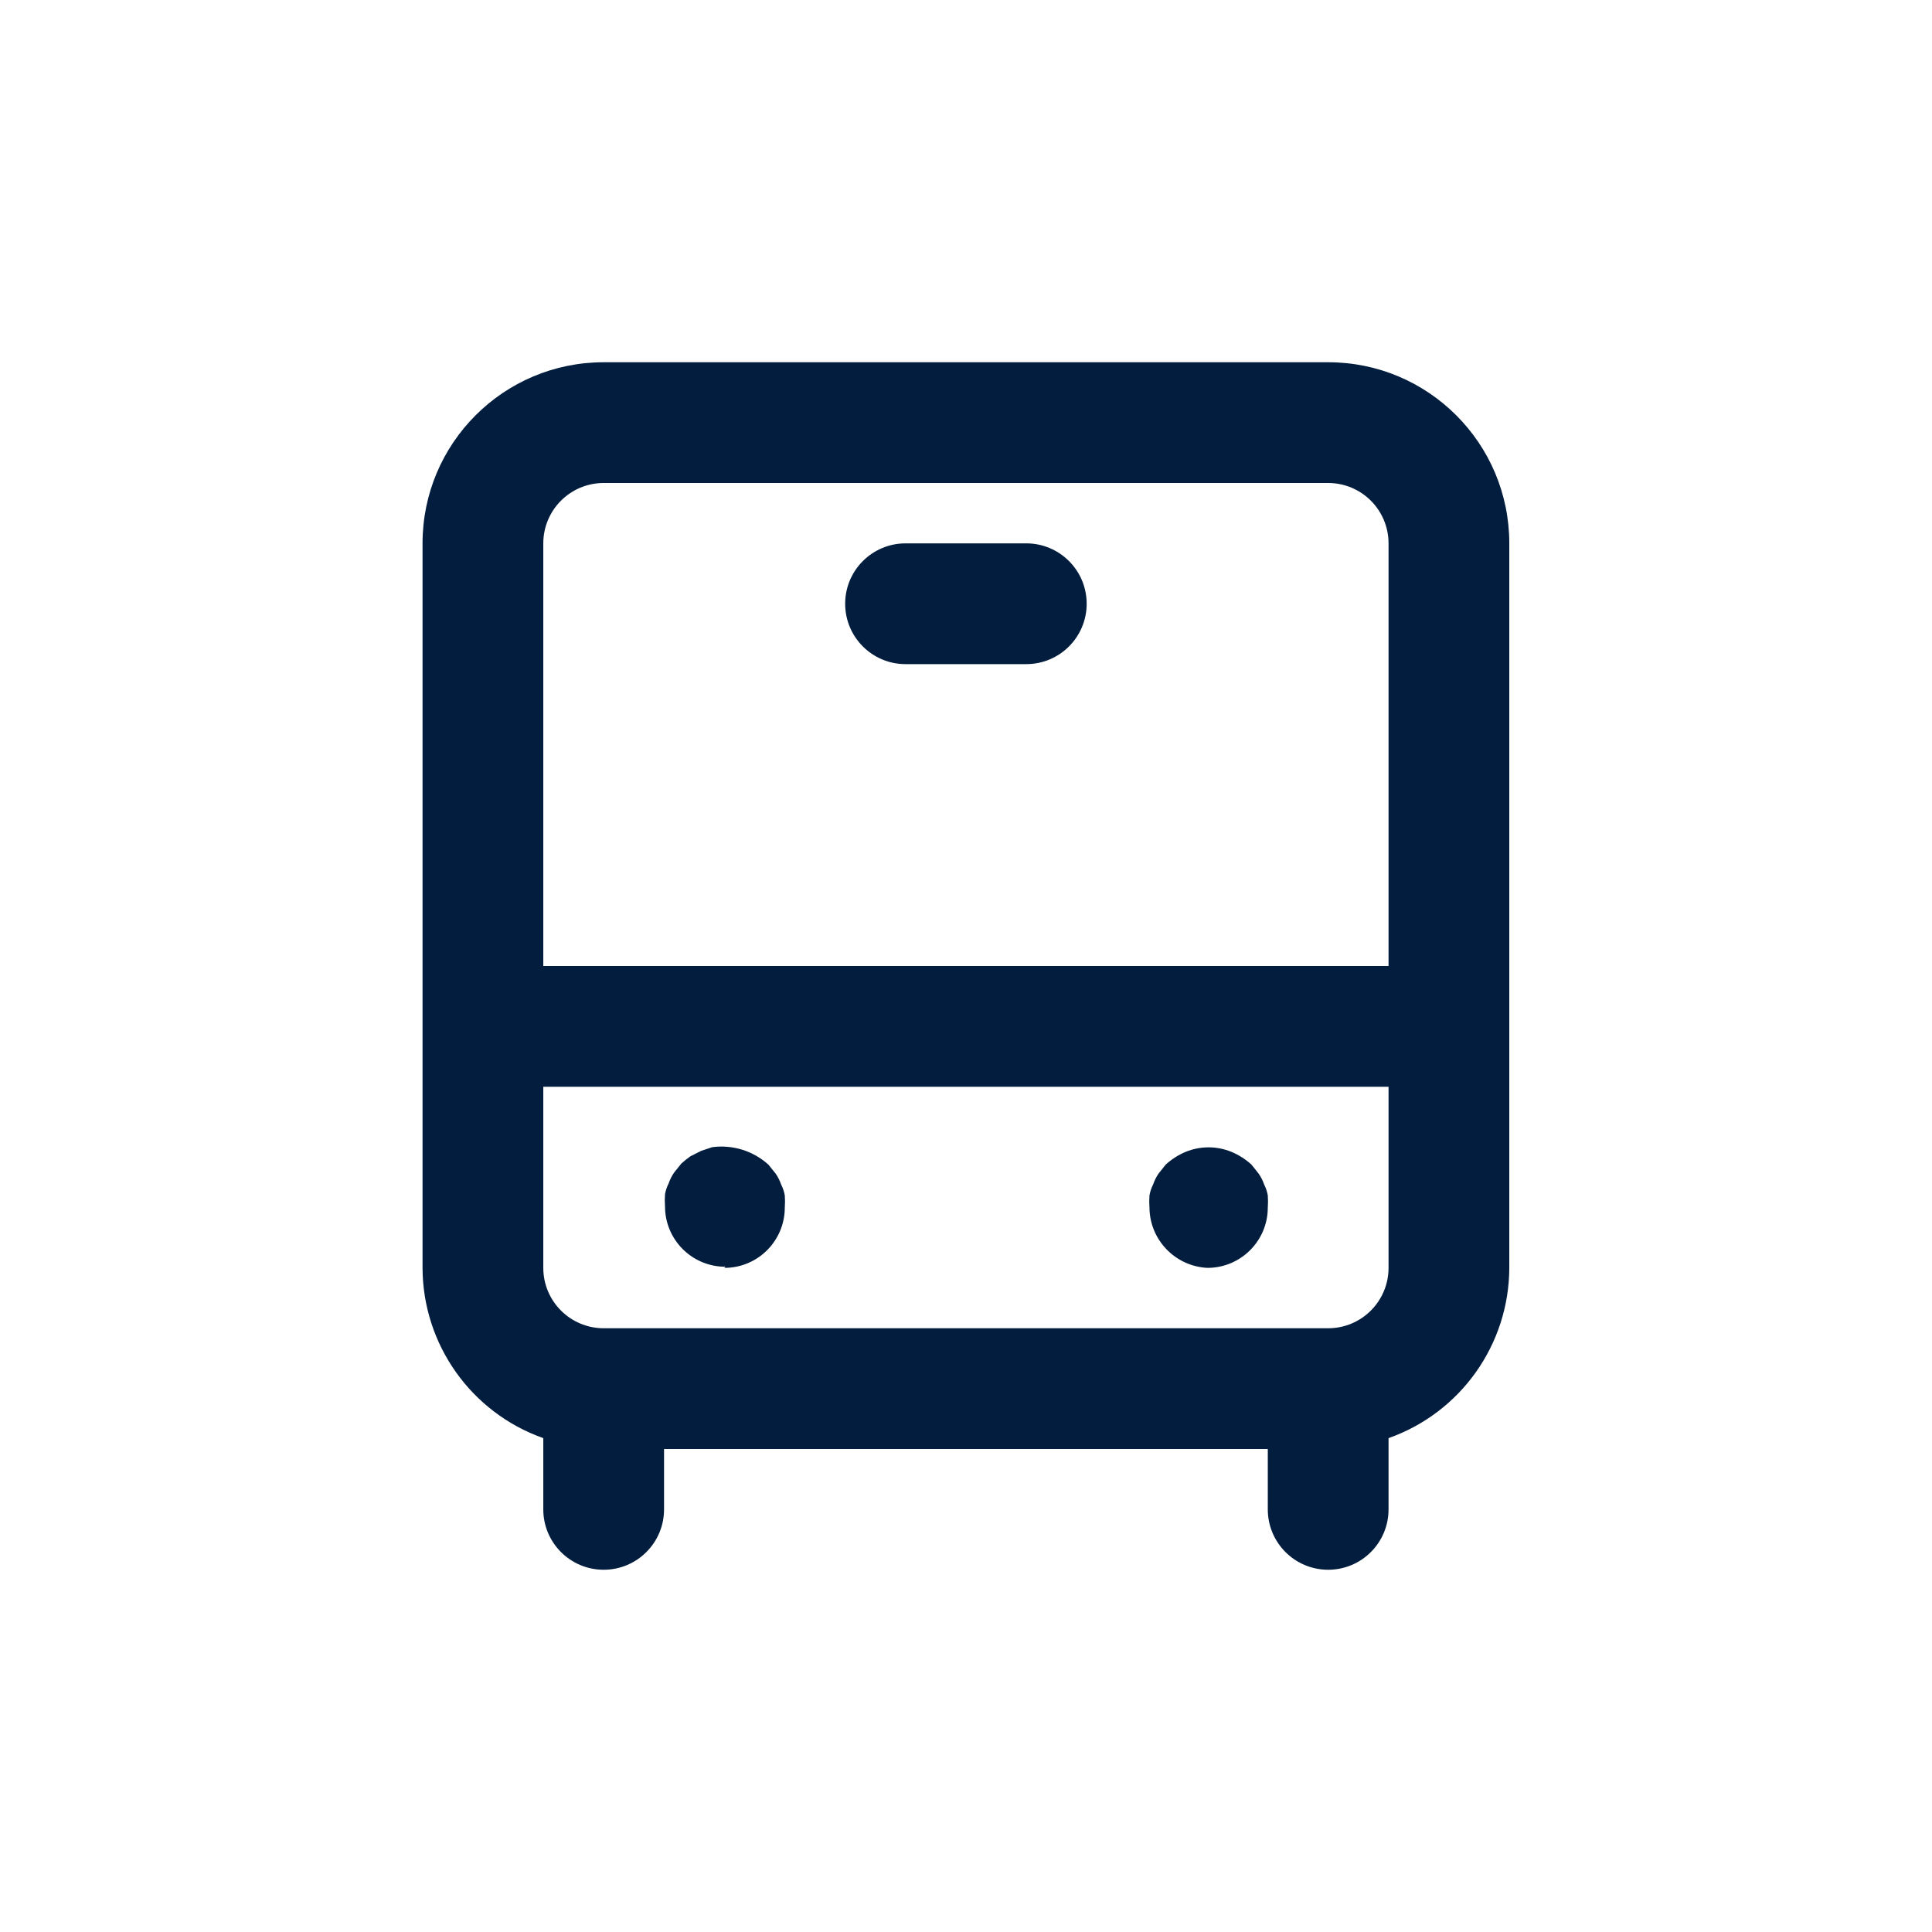
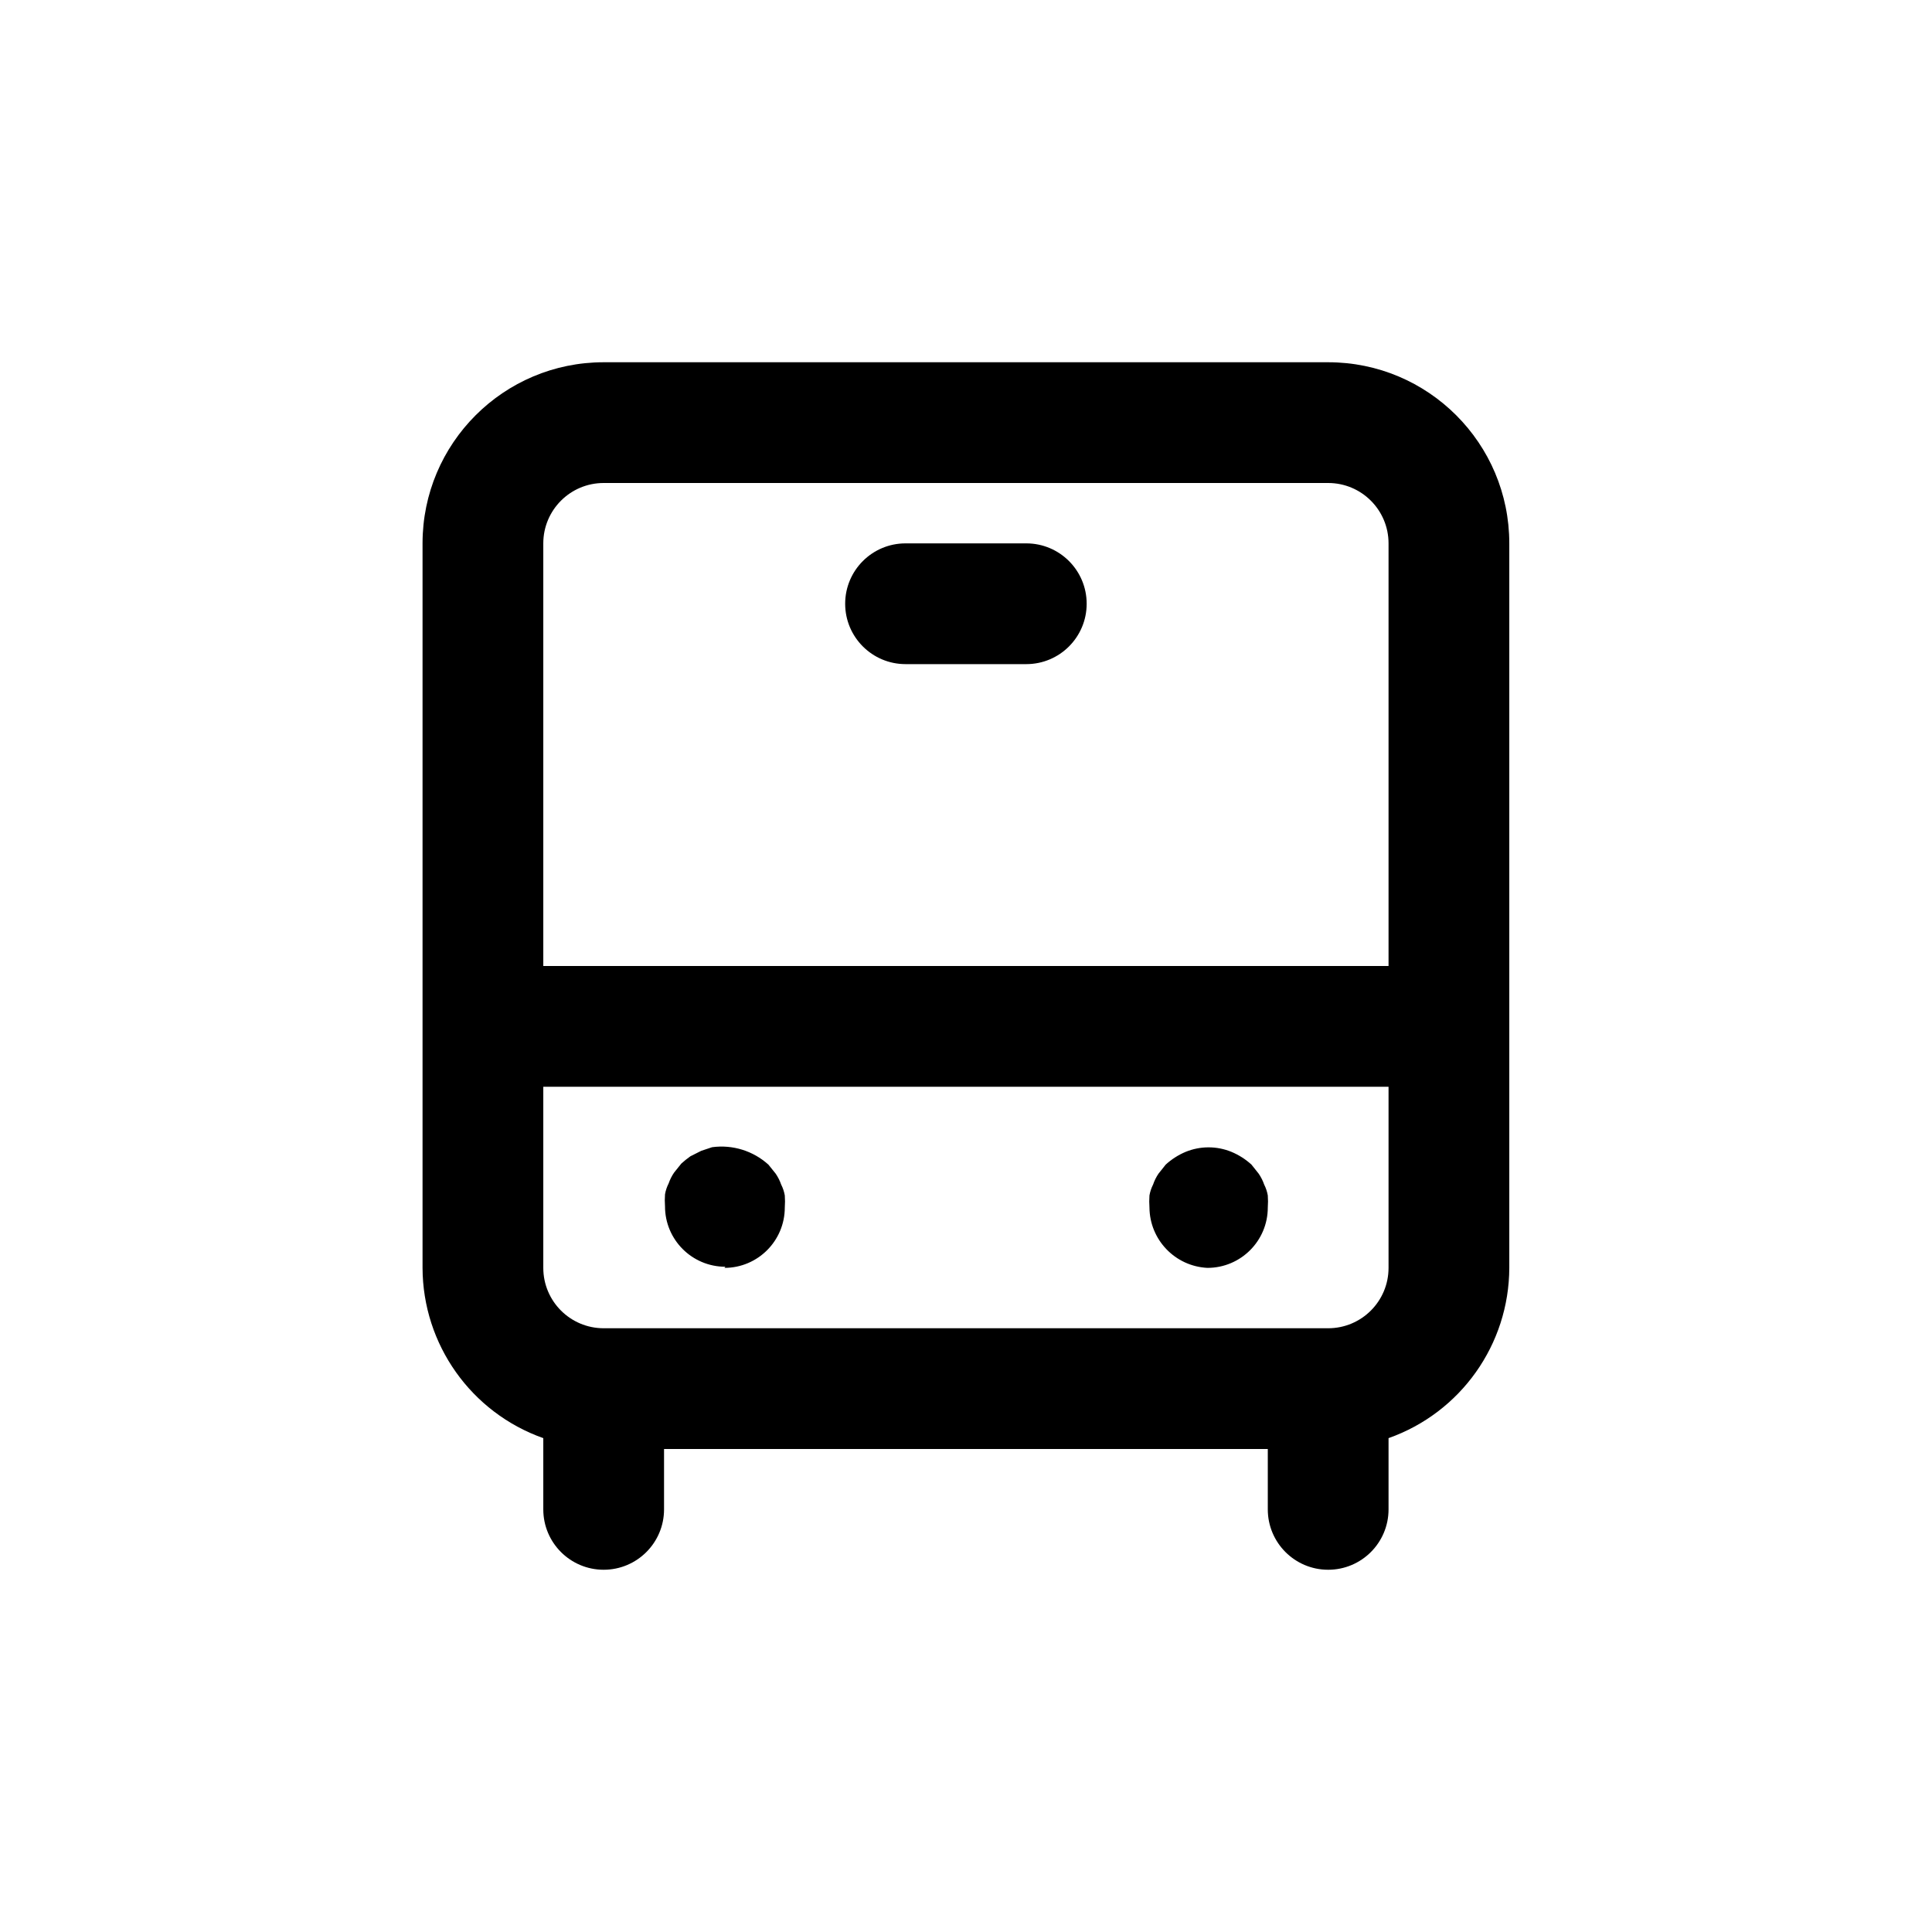
<svg xmlns="http://www.w3.org/2000/svg" id="Bus" width="24" height="24" viewBox="0 0 24 24">
-   <rect id="Shape" width="24" height="24" fill="#021d3d" opacity="0" />
-   <path id="Bus-2" data-name="Bus" d="M7.25,13.25A.75.75,0,0,0,8,12.5a1.02,1.02,0,0,0,0-.15.48.48,0,0,0-.045-.135.57.57,0,0,0-.068-.135l-.09-.112a.868.868,0,0,0-.7-.217l-.135.045-.135.068a1.185,1.185,0,0,0-.112.09l-.09.112a.57.57,0,0,0-.068.135.48.48,0,0,0-.045.135,1.02,1.02,0,0,0,0,.15.75.75,0,0,0,.75.75Zm6,0A.75.75,0,0,0,14,12.5a1.02,1.02,0,0,0,0-.15.48.48,0,0,0-.045-.135.57.57,0,0,0-.068-.135l-.09-.113a.862.862,0,0,0-.248-.158.75.75,0,0,0-.57,0,.863.863,0,0,0-.247.158l-.09.113a.57.57,0,0,0-.067.135.48.48,0,0,0-.045.135,1.02,1.02,0,0,0,0,.15.757.757,0,0,0,.72.75ZM11,4.25H9.5a.75.75,0,0,0,0,1.5H11a.75.75,0,1,0,0-1.5ZM14.75,2h-9A2.25,2.25,0,0,0,3.5,4.25v9A2.25,2.25,0,0,0,5,15.365v.885a.75.75,0,1,0,1.5,0V15.5H14v.75a.75.75,0,0,0,1.5,0v-.885A2.25,2.25,0,0,0,17,13.25v-9A2.25,2.25,0,0,0,14.75,2Zm.75,11.25a.75.75,0,0,1-.75.75h-9A.75.75,0,0,1,5,13.25V11H15.5Zm0-3.75H5V4.25a.75.75,0,0,1,.75-.75h9a.75.75,0,0,1,.75.75Z" transform="translate(1.749 2.5)" fill="#021d3d" />
+   <rect id="Shape" width="24" height="24" opacity="0" />
+   <path id="Bus-2" data-name="Bus" d="M7.25,13.25A.75.75,0,0,0,8,12.5a1.02,1.02,0,0,0,0-.15.48.48,0,0,0-.045-.135.57.57,0,0,0-.068-.135l-.09-.112a.868.868,0,0,0-.7-.217l-.135.045-.135.068a1.185,1.185,0,0,0-.112.09l-.09.112a.57.57,0,0,0-.068.135.48.48,0,0,0-.045.135,1.02,1.02,0,0,0,0,.15.75.75,0,0,0,.75.75Zm6,0A.75.75,0,0,0,14,12.5a1.02,1.02,0,0,0,0-.15.48.48,0,0,0-.045-.135.57.57,0,0,0-.068-.135l-.09-.113a.862.862,0,0,0-.248-.158.75.75,0,0,0-.57,0,.863.863,0,0,0-.247.158l-.09.113a.57.57,0,0,0-.067.135.48.48,0,0,0-.045.135,1.02,1.02,0,0,0,0,.15.757.757,0,0,0,.72.75ZM11,4.25H9.5a.75.75,0,0,0,0,1.5H11a.75.75,0,1,0,0-1.5ZM14.75,2h-9A2.25,2.25,0,0,0,3.5,4.25v9A2.25,2.25,0,0,0,5,15.365v.885a.75.75,0,1,0,1.5,0V15.5H14v.75a.75.75,0,0,0,1.5,0v-.885A2.25,2.25,0,0,0,17,13.25v-9A2.25,2.25,0,0,0,14.75,2Zm.75,11.25a.75.75,0,0,1-.75.75h-9A.75.75,0,0,1,5,13.25V11H15.5Zm0-3.75H5V4.25a.75.75,0,0,1,.75-.75h9a.75.75,0,0,1,.75.75Z" transform="translate(1.749 2.5)" />
</svg>
